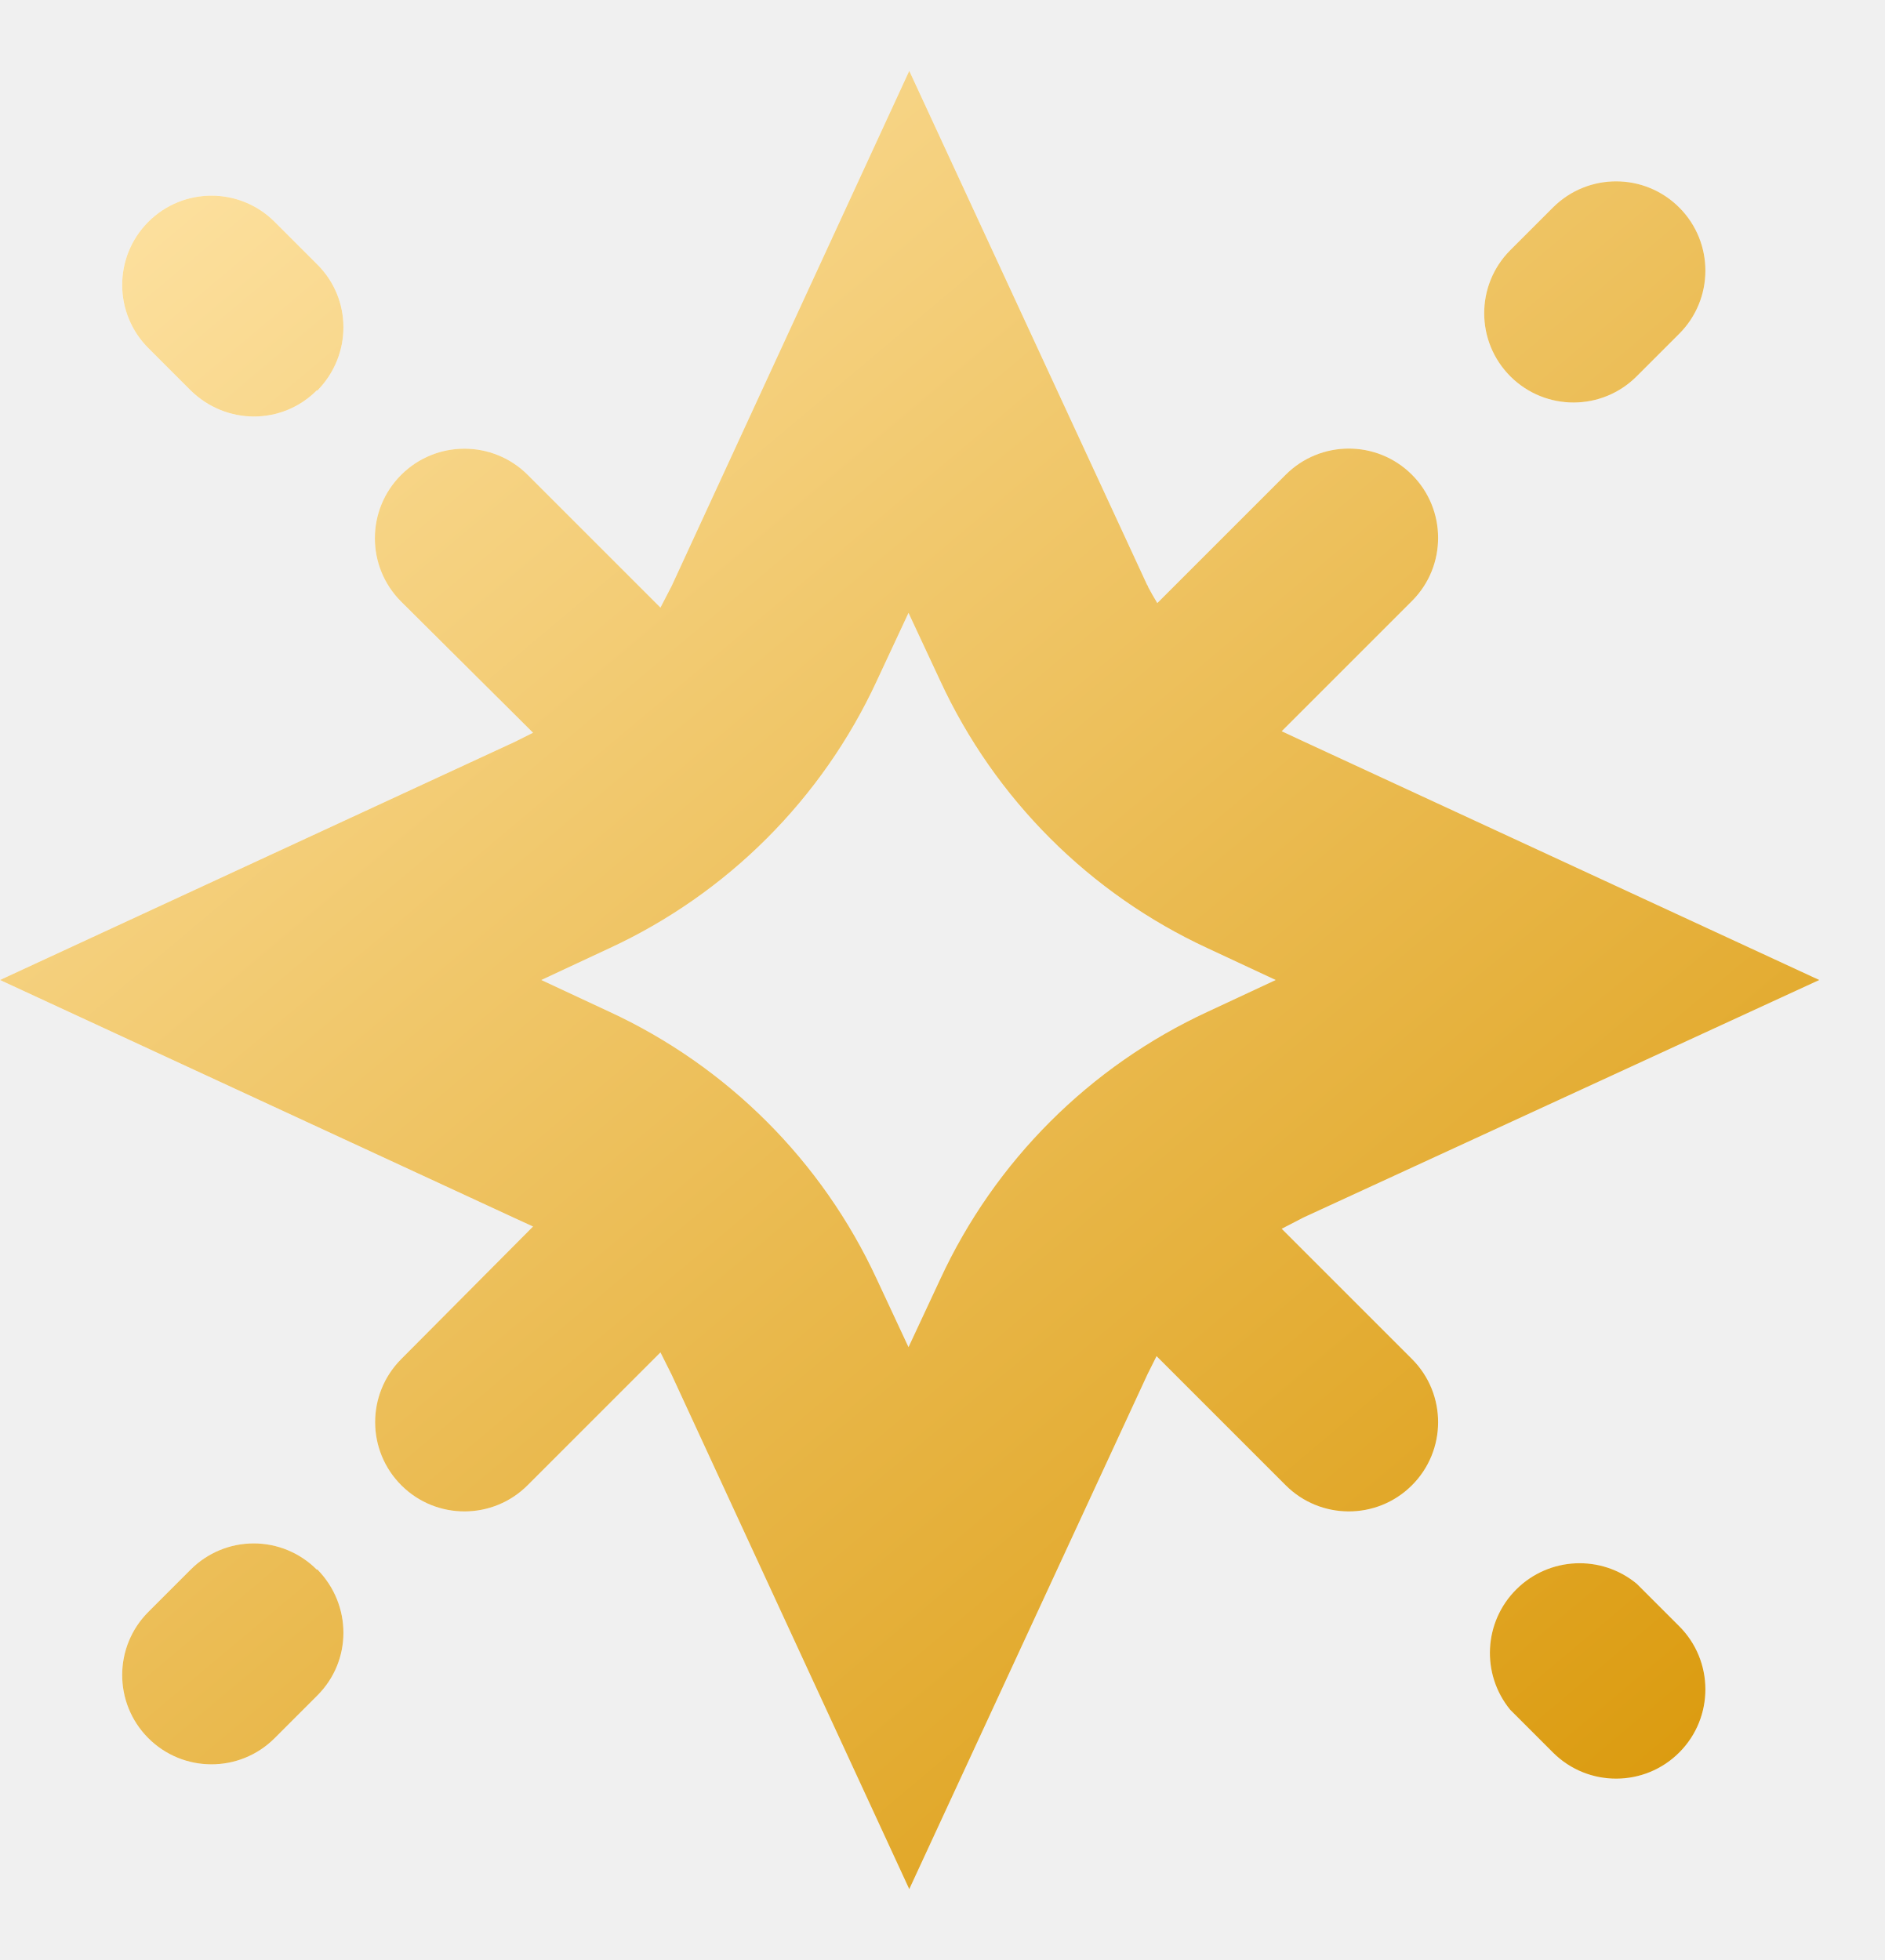
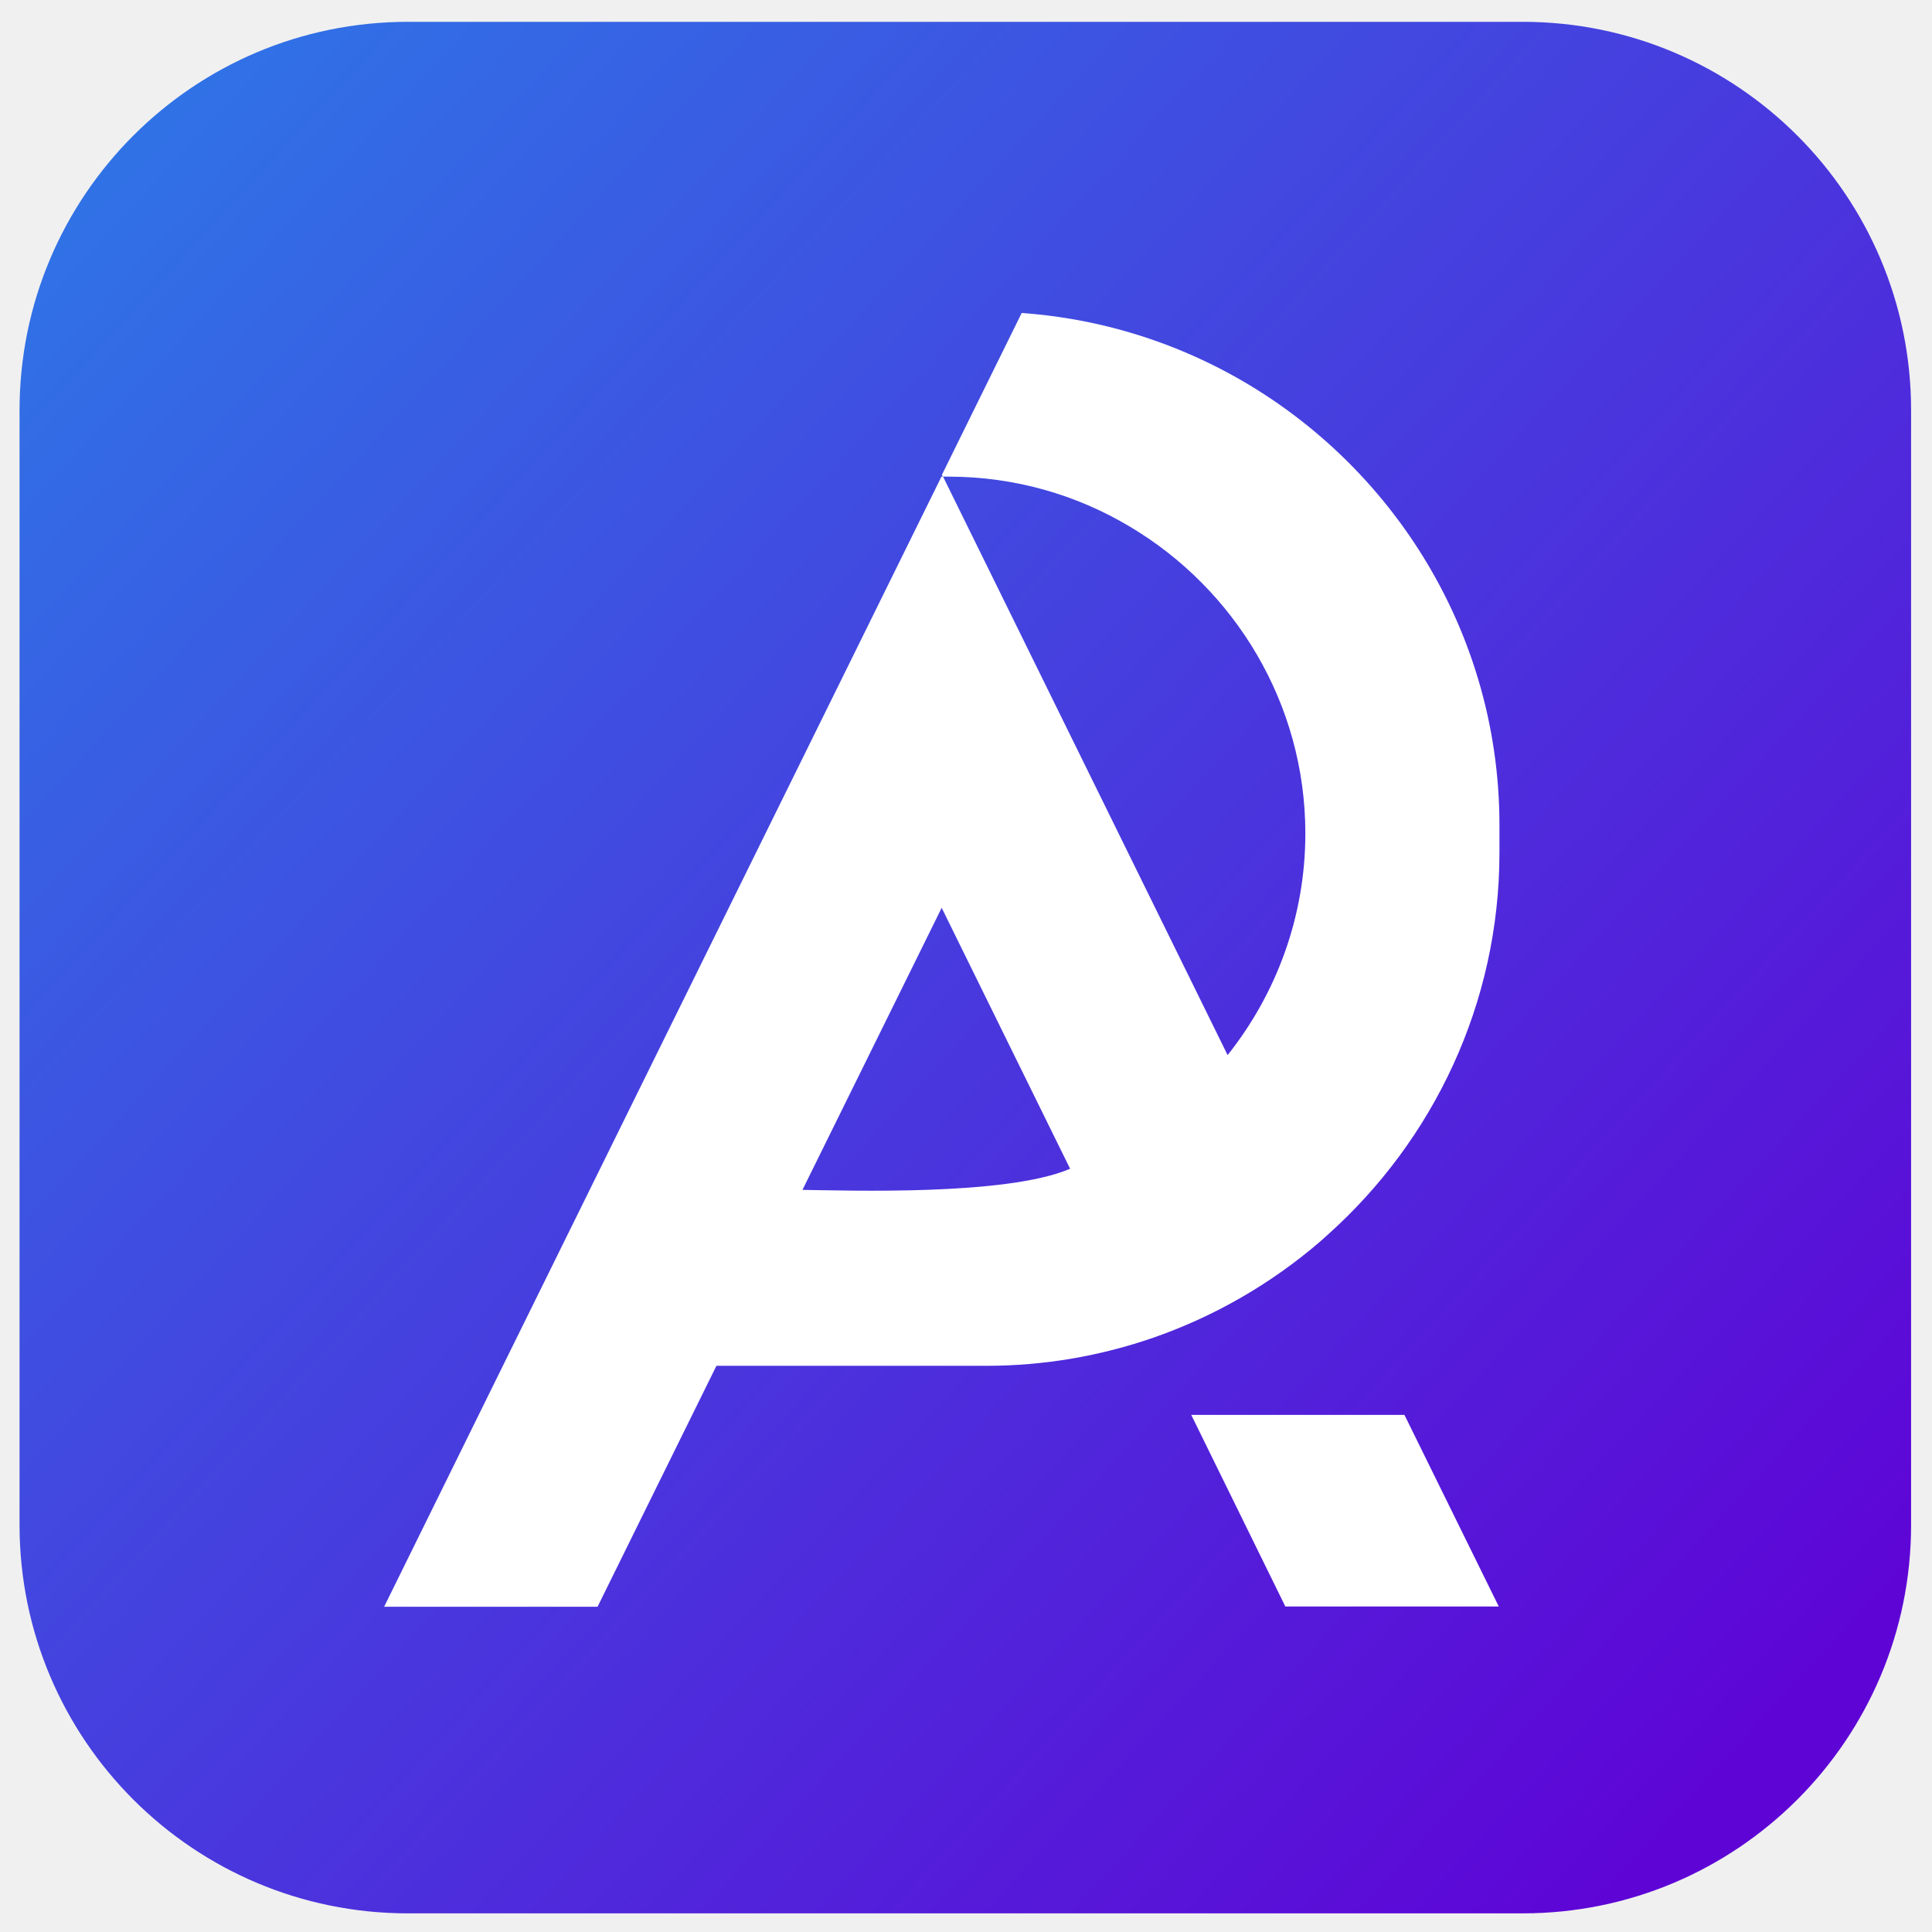
- <svg xmlns="http://www.w3.org/2000/svg" fill="none" viewBox="0 0 25 26">
-   <path fill="#fff" fill-rule="evenodd" d="M15.22 7.77 12.06.94 8.91 7.77l-.15.29L7 6.3a1.18 1.18 0 1 0-1.68 1.68l1.75 1.74-.2.1-.04.02L0 13l6.83 3.16.24.11-1.75 1.76A1.18 1.18 0 1 0 7 19.7l1.76-1.76.15.3 3.15 6.82 3.16-6.83.12-.24 1.71 1.71a1.18 1.18 0 1 0 1.68-1.67L17 16.3l.29-.15L24.13 13 17.3 9.84 17 9.7l1.73-1.73a1.18 1.18 0 1 0-1.68-1.67L15.35 8a4.15 4.15 0 0 1-.12-.21l-.01-.03Zm-3.17.36-.42.9a7.27 7.27 0 0 1-3.55 3.55l-.9.42.9.42a7.27 7.27 0 0 1 3.55 3.55l.42.9.42-.9a7.27 7.27 0 0 1 3.55-3.55l.9-.42-.9-.42a7.27 7.27 0 0 1-3.55-3.55l-.42-.9Z" clip-rule="evenodd" />
-   <path fill="url(#a)" fill-rule="evenodd" d="M15.22 7.77 12.06.94 8.91 7.77l-.15.29L7 6.3a1.18 1.18 0 1 0-1.68 1.68l1.75 1.74-.2.1-.04.02L0 13l6.83 3.16.24.11-1.75 1.76A1.18 1.18 0 1 0 7 19.7l1.76-1.76.15.3 3.15 6.82 3.16-6.83.12-.24 1.71 1.71a1.18 1.18 0 1 0 1.68-1.67L17 16.3l.29-.15L24.13 13 17.3 9.84 17 9.7l1.73-1.73a1.18 1.18 0 1 0-1.68-1.67L15.35 8a4.15 4.15 0 0 1-.12-.21l-.01-.03Zm-3.17.36-.42.9a7.27 7.27 0 0 1-3.55 3.55l-.9.42.9.42a7.27 7.27 0 0 1 3.55 3.55l.42.9.42-.9a7.27 7.27 0 0 1 3.55-3.55l.9-.42-.9-.42a7.27 7.27 0 0 1-3.55-3.55l-.42-.9Z" clip-rule="evenodd" />
-   <path fill="#fff" d="M22.27 4.43a1.18 1.18 0 1 0-1.67-1.68l-.57.57a1.18 1.18 0 0 0 1.68 1.67l.56-.56Z" />
-   <path fill="url(#a)" d="M22.27 4.43a1.18 1.18 0 1 0-1.67-1.68l-.57.57a1.18 1.18 0 0 0 1.68 1.67l.56-.56Z" />
-   <path fill="#fff" d="M4.2 5.18c-.46.46-1.2.46-1.67 0l-.56-.56a1.18 1.18 0 0 1 1.67-1.68l.57.57c.46.46.46 1.2 0 1.67Z" />
-   <path fill="url(#a)" d="M4.2 5.18c-.46.46-1.2.46-1.67 0l-.56-.56a1.18 1.18 0 0 1 1.67-1.68l.57.57c.46.46.46 1.2 0 1.67Z" />
-   <path fill="#fff" d="M4.2 20.82a1.18 1.18 0 0 0-1.67 0l-.56.56a1.18 1.18 0 0 0 1.67 1.68l.57-.57c.46-.46.46-1.2 0-1.67Z" />
-   <path fill="url(#a)" d="M4.2 20.82a1.18 1.18 0 0 0-1.67 0l-.56.56a1.18 1.18 0 0 0 1.67 1.68l.57-.57c.46-.46.46-1.2 0-1.67Z" />
-   <path fill="#fff" d="M22.27 21.57a1.18 1.18 0 0 1-1.67 1.68l-.57-.57a1.19 1.19 0 0 1 1.68-1.67l.56.56Z" />
-   <path fill="url(#a)" d="M22.27 21.57a1.18 1.18 0 0 1-1.67 1.68l-.57-.57a1.19 1.19 0 0 1 1.68-1.67l.56.56Z" />
+ <svg xmlns="http://www.w3.org/2000/svg" width="85" height="85" viewBox="0 0 85 85" fill="none">
+   <path d="M66.99 0.96H17.95C8.511 0.96 0.86 8.611 0.86 18.05V67.09C0.86 76.528 8.511 84.18 17.95 84.18H66.99C76.428 84.18 84.08 76.528 84.08 67.09V18.05C84.08 8.611 76.428 0.96 66.99 0.96Z" fill="url(#paint0_linear_2_433)" />
+   <path d="M56.55 70.68H65.94L61.79 62.25H52.41L56.55 70.68Z" fill="white" />
+   <path d="M53.24 16C50.7 14.76 47.9 13.98 44.95 13.77L41.44 20.89L41.48 20.97H41.73C44.64 20.97 47.37 21.77 49.71 23.17C54.32 25.91 57.43 30.95 57.43 36.67C57.43 40.35 56.14 43.74 54.01 46.42L46.14 30.42L41.49 20.97H41.42L36.76 30.42L27.2 49.8L22.13 60.08L16.9 70.69H26.29L31.52 60.09H43.4C45.97 60.09 48.44 59.65 50.75 58.85C53.45 57.91 55.93 56.47 58.06 54.64L58.43 54.31C63.05 50.17 65.97 44.16 65.97 37.51V36.3C65.97 27.42 60.77 19.69 53.26 16.01L53.24 16ZM35.3 52.36L41.43 39.94L47.08 51.42C44.27 52.63 37.18 52.37 35.3 52.35V52.36Z" fill="white" />
  <defs>
-     <linearGradient id="a" x1="2.5" x2="21.61" y1="2.65" y2="25.4" gradientUnits="userSpaceOnUse">
-       <stop stop-color="#FCDF9C" />
-       <stop offset="1" stop-color="#DA990B" />
+     <linearGradient id="paint0_linear_2_433" x1="4.29" y1="7.39" x2="78.23" y2="75.52" gradientUnits="userSpaceOnUse">
+       <stop stop-color="#3072E6" />
+       <stop offset="1" stop-color="#5E05D6" />
    </linearGradient>
  </defs>
</svg>
